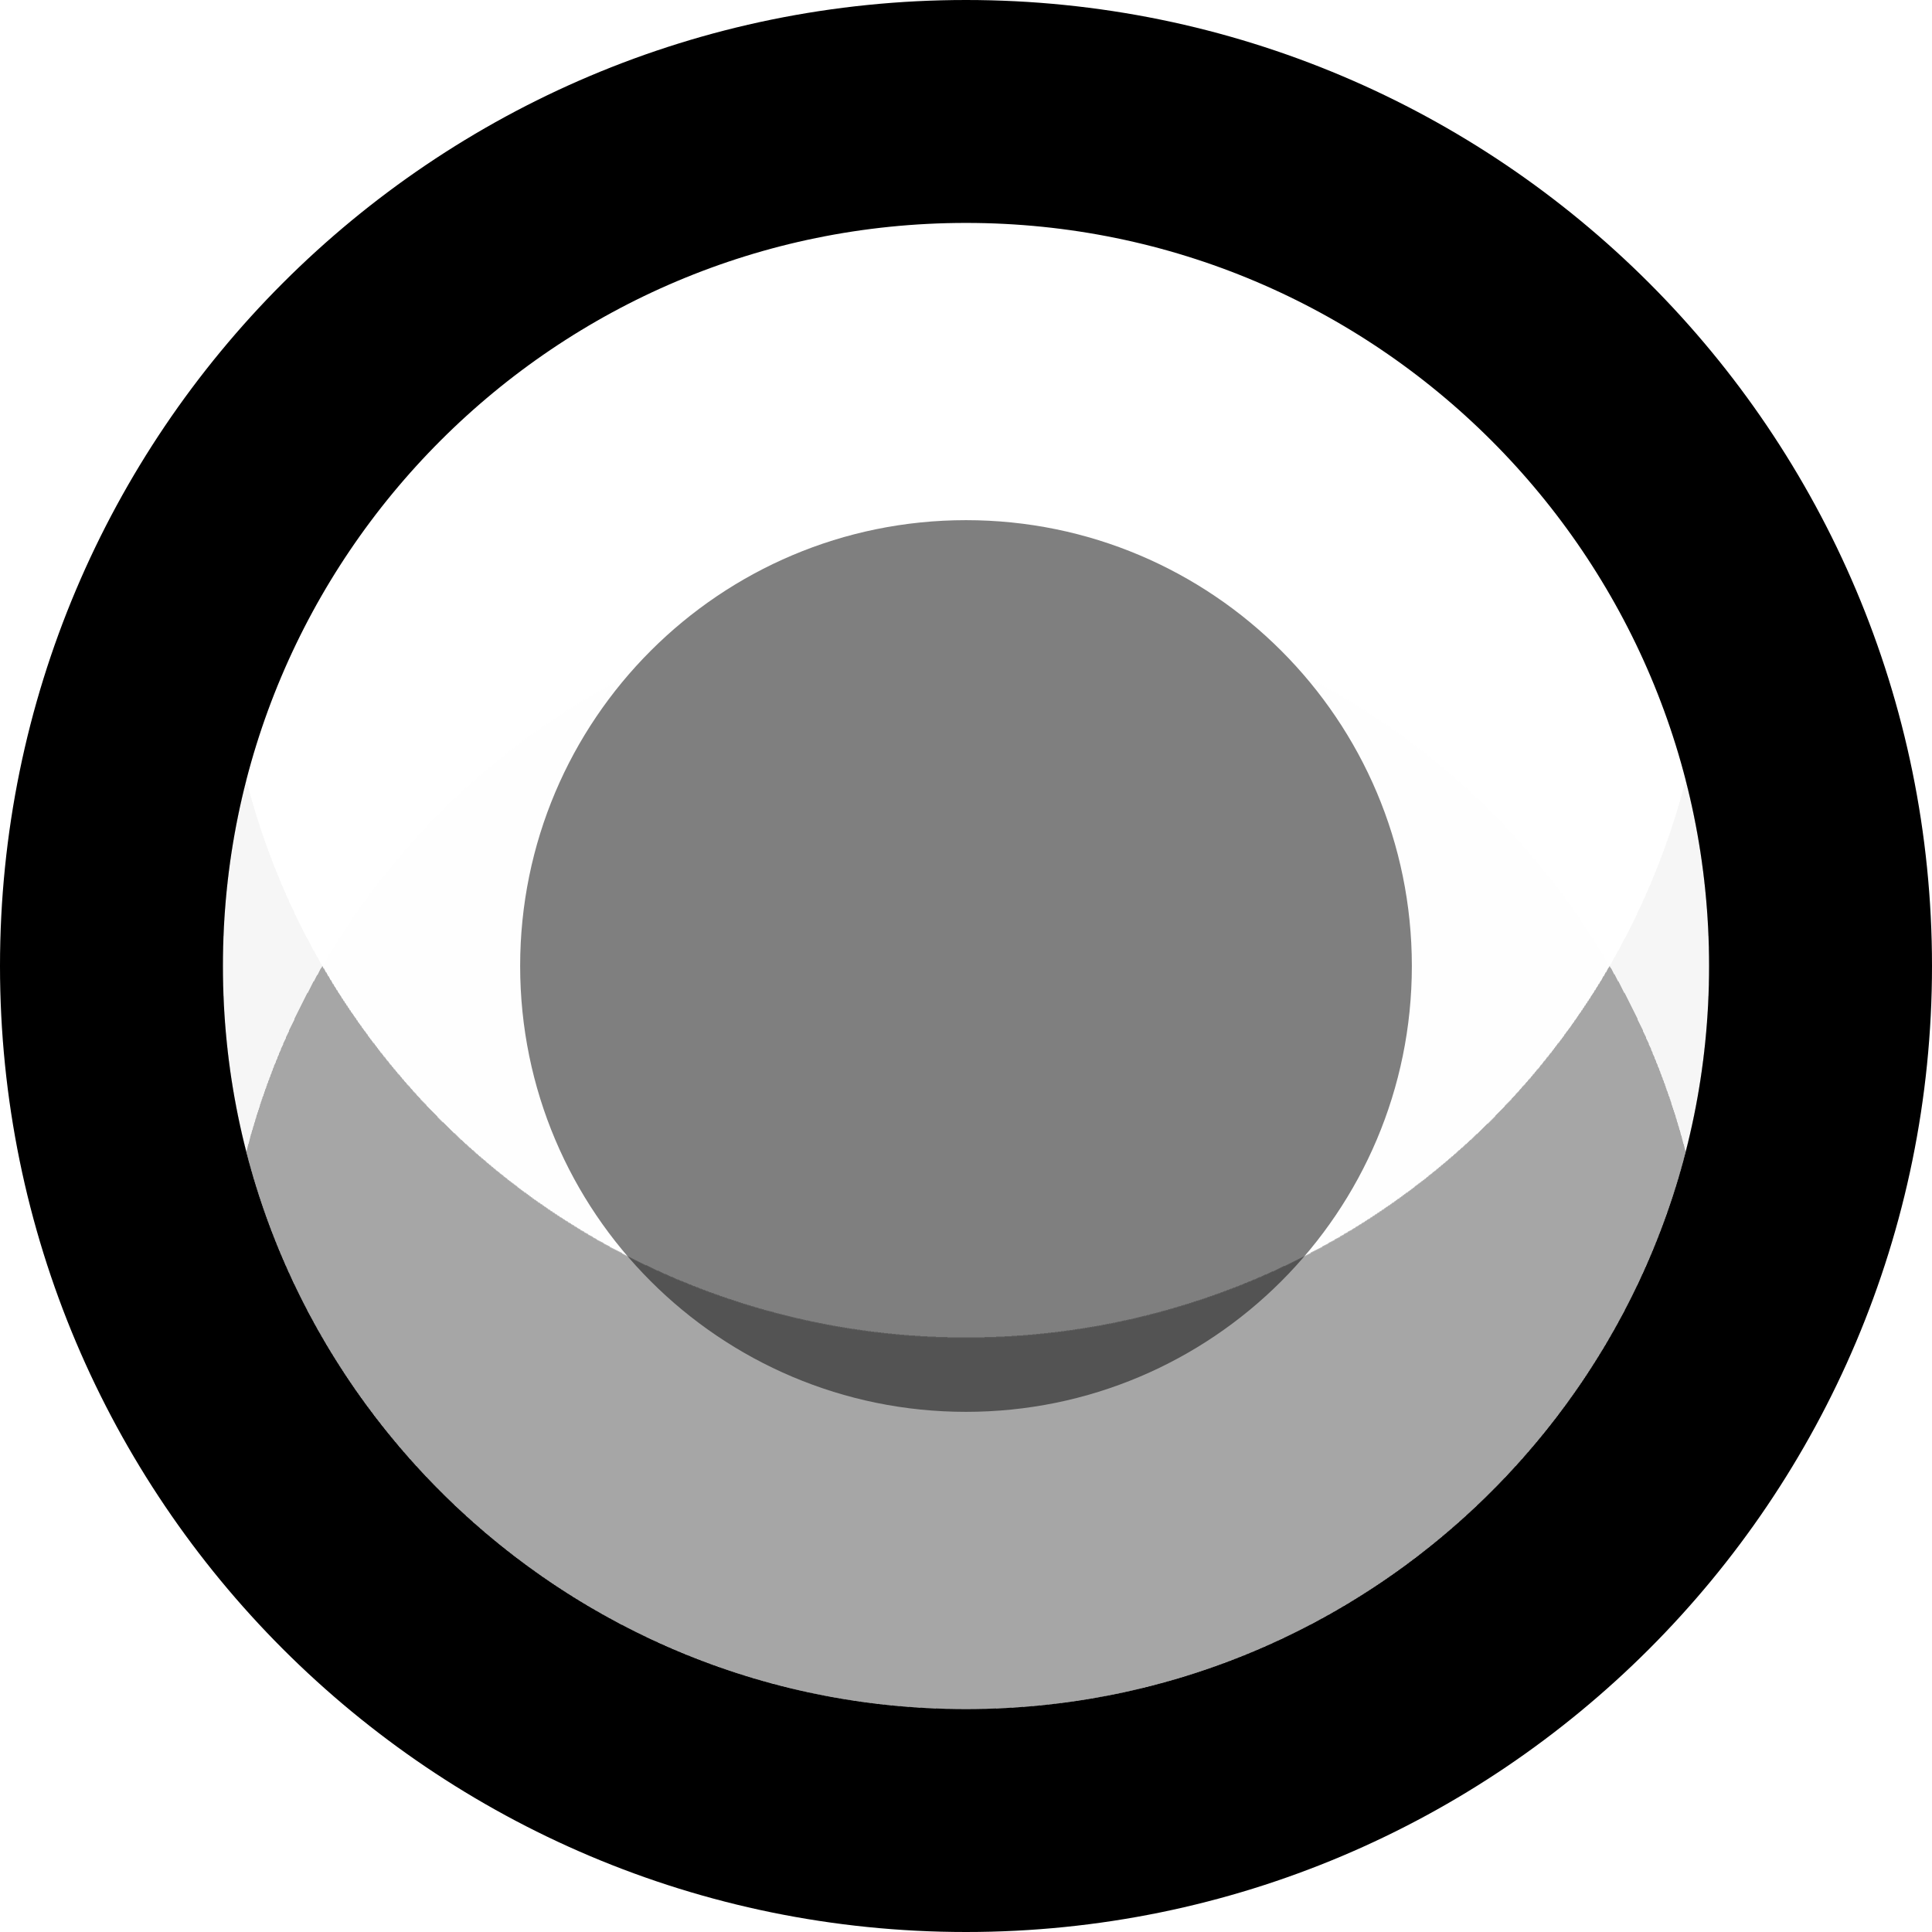
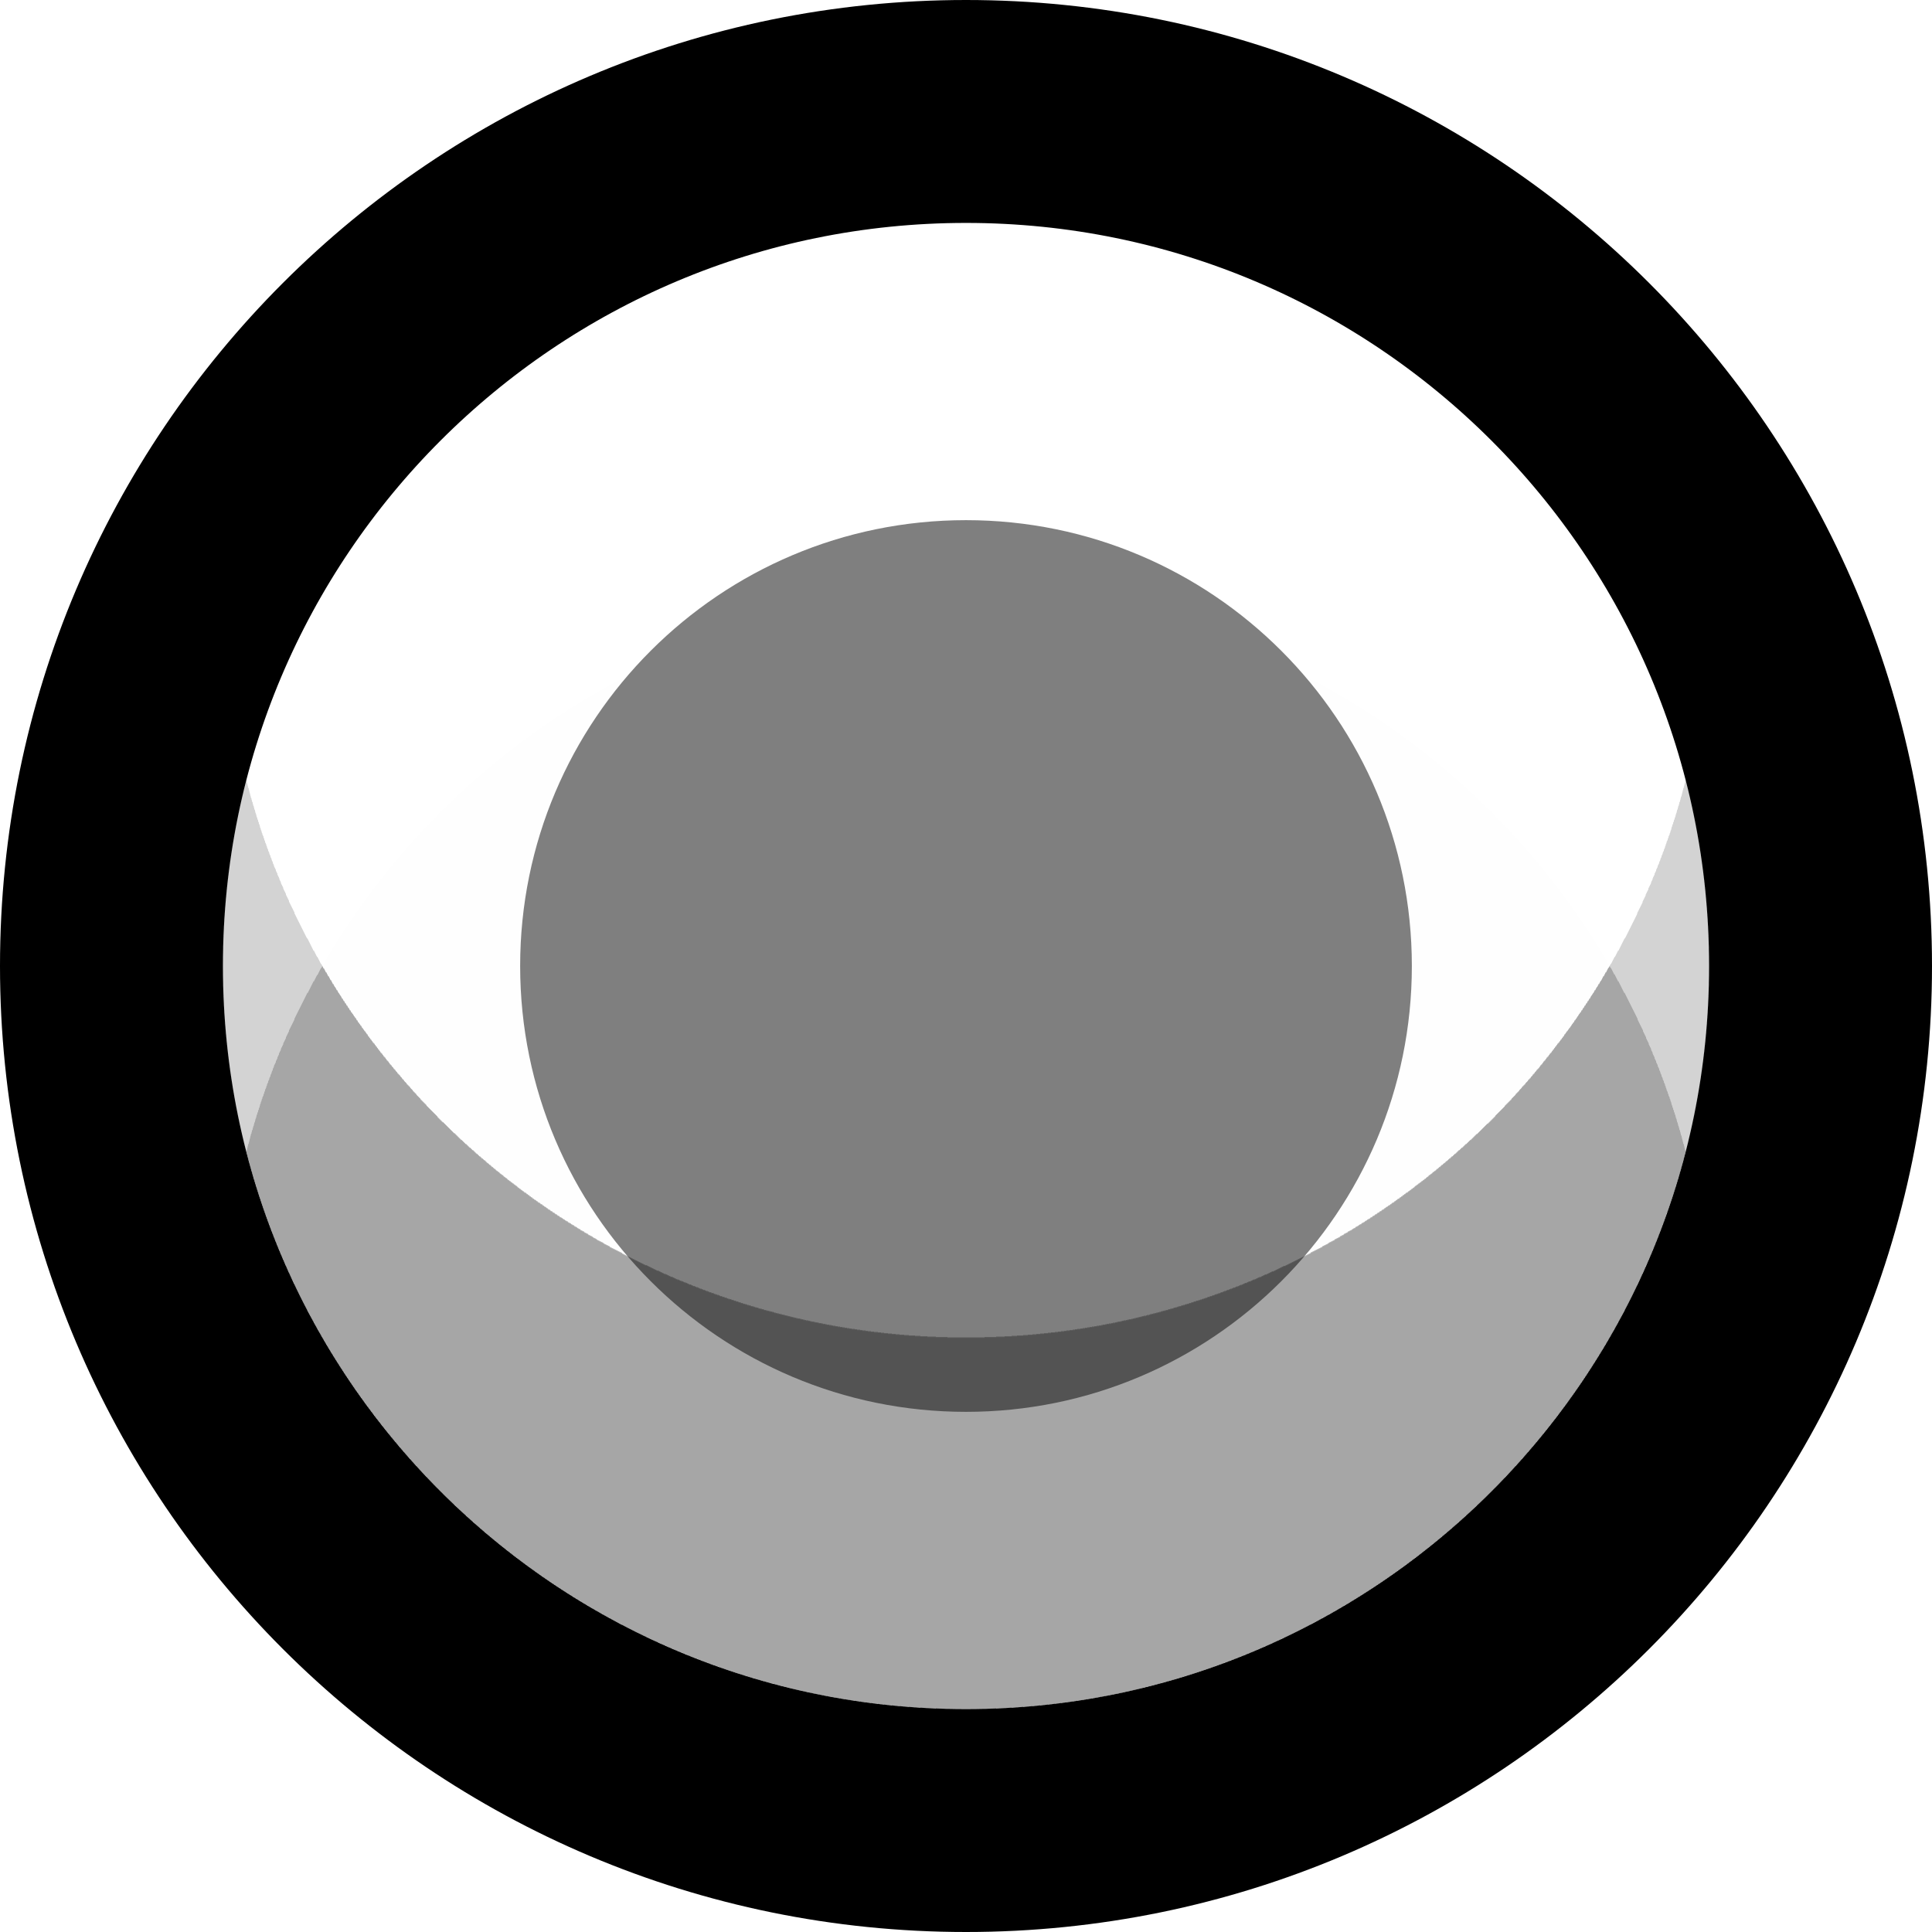
<svg xmlns="http://www.w3.org/2000/svg" width="26" height="26" viewBox="0 0 26 26" fill="none">
  <g filter="url(#filter0_ii_359_921)">
    <circle cx="13" cy="13" r="10" fill="#AEAEAE" fill-opacity="0.01" />
  </g>
  <circle cx="13" cy="13" r="11.5" stroke="black" stroke-width="3" />
  <circle cx="13" cy="13" r="6" fill="black" fill-opacity="0.5" />
  <defs>
    <filter id="filter0_ii_359_921" x="0" y="0" width="26" height="26" filterUnits="userSpaceOnUse" color-interpolation-filters="sRGB">
      <feFlood flood-opacity="0" result="BackgroundImageFix" />
      <feBlend mode="normal" in="SourceGraphic" in2="BackgroundImageFix" result="shape" />
      <feColorMatrix in="SourceAlpha" type="matrix" values="0 0 0 0 0 0 0 0 0 0 0 0 0 0 0 0 0 0 127 0" result="hardAlpha" />
      <feOffset dy="-5" />
      <feComposite in2="hardAlpha" operator="arithmetic" k2="-1" k3="1" />
      <feColorMatrix type="matrix" values="0 0 0 0 0 0 0 0 0 0 0 0 0 0 0 0 0 0 0.35 0" />
      <feBlend mode="normal" in2="shape" result="effect1_innerShadow_359_921" />
      <feColorMatrix in="SourceAlpha" type="matrix" values="0 0 0 0 0 0 0 0 0 0 0 0 0 0 0 0 0 0 127 0" result="hardAlpha" />
      <feOffset dy="5" />
      <feComposite in2="hardAlpha" operator="arithmetic" k2="-1" k3="1" />
-       <feColorMatrix type="matrix" values="0 0 0 0 1 0 0 0 0 1 0 0 0 0 1 0 0 0 0.9 0" />
+       <feColorMatrix type="matrix" values="0 0 0 0 1 0 0 0 0 1 0 0 0 0 1 0 0 0 0.5 0" />
      <feBlend mode="normal" in2="effect1_innerShadow_359_921" result="effect2_innerShadow_359_921" />
    </filter>
  </defs>
</svg>
